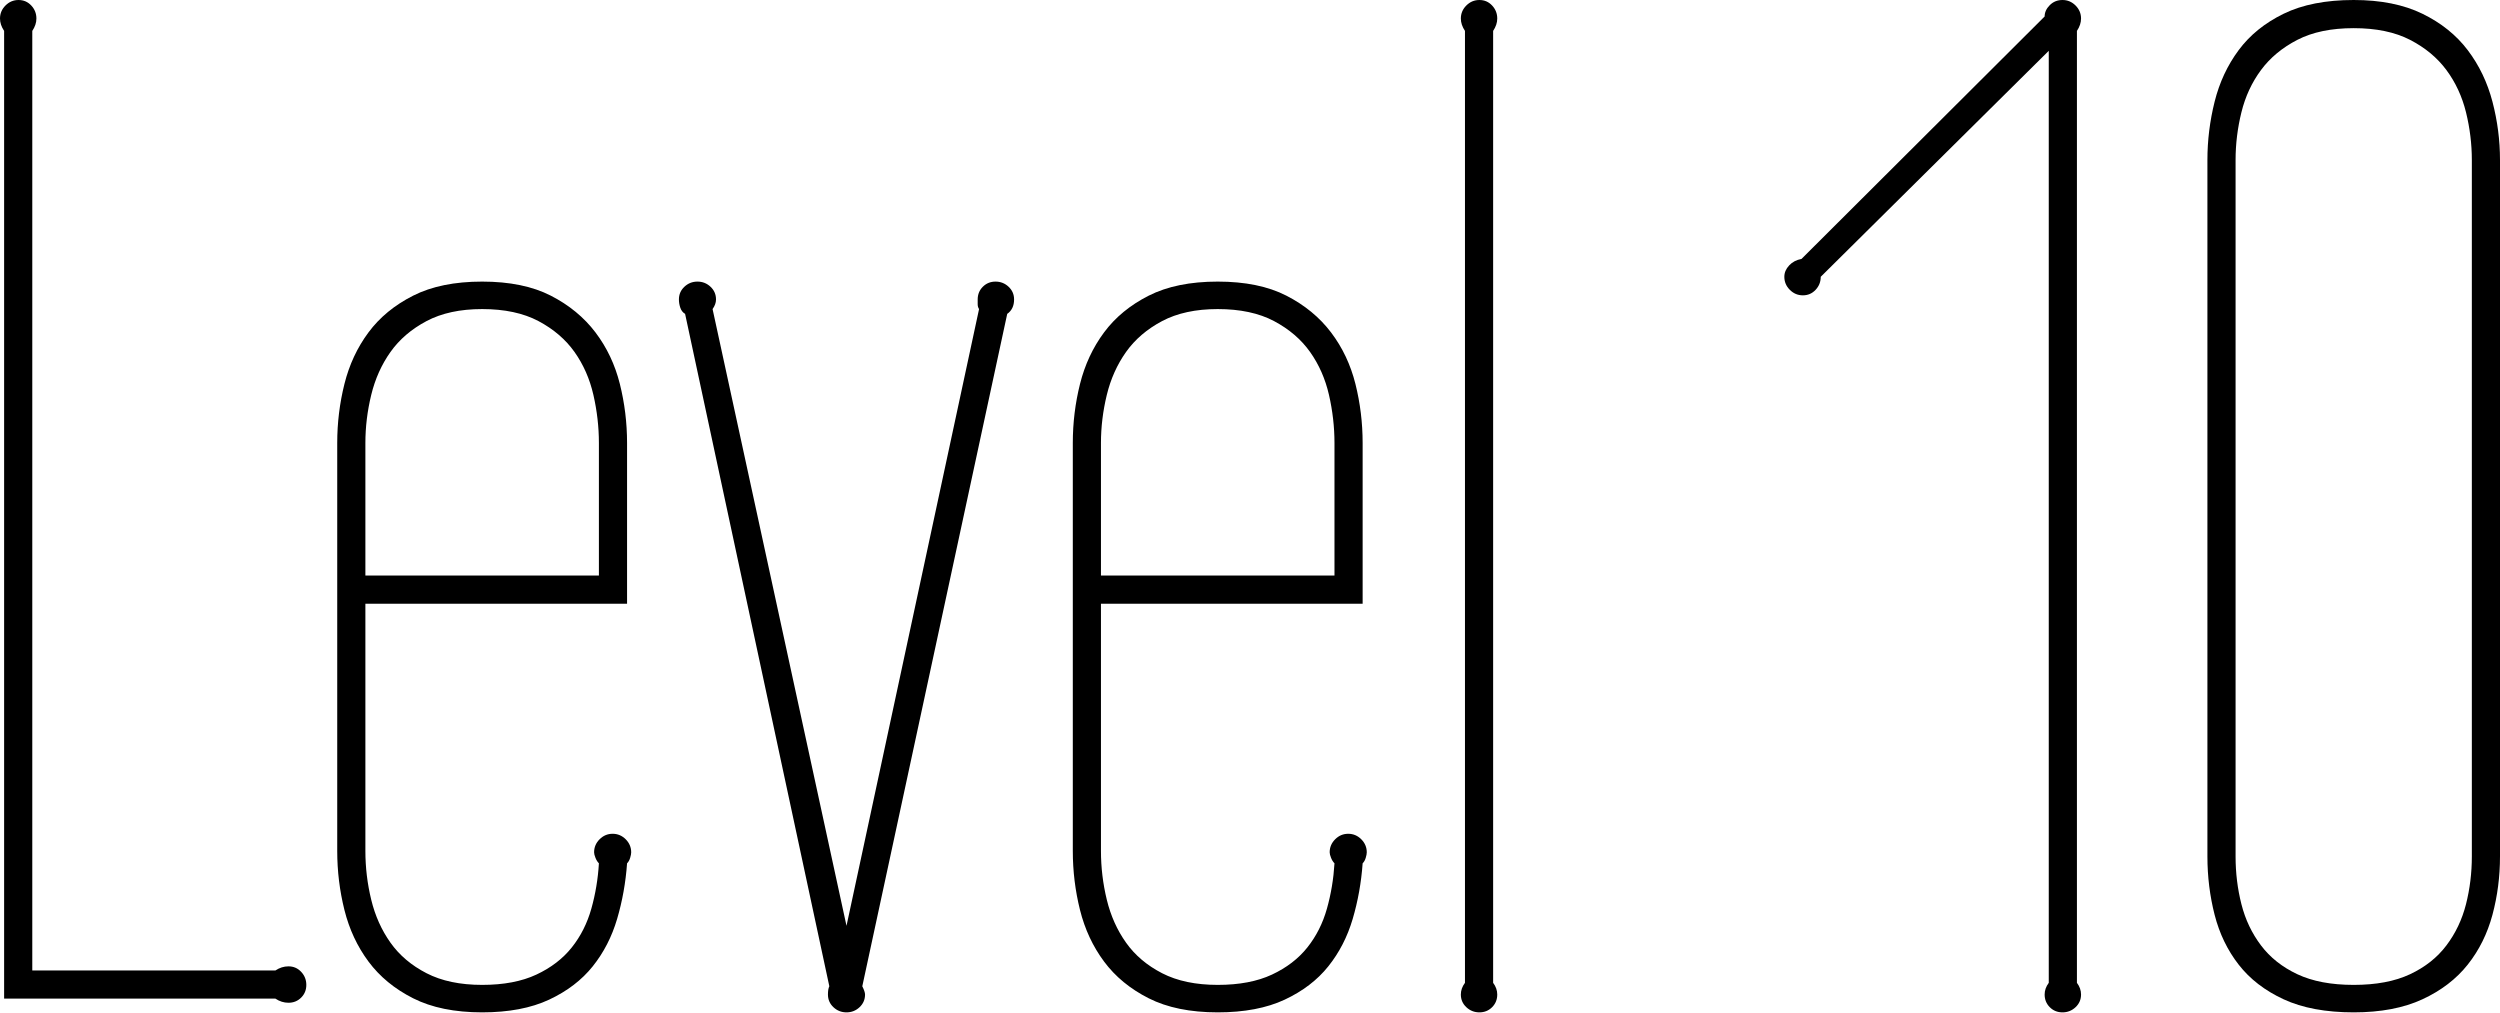
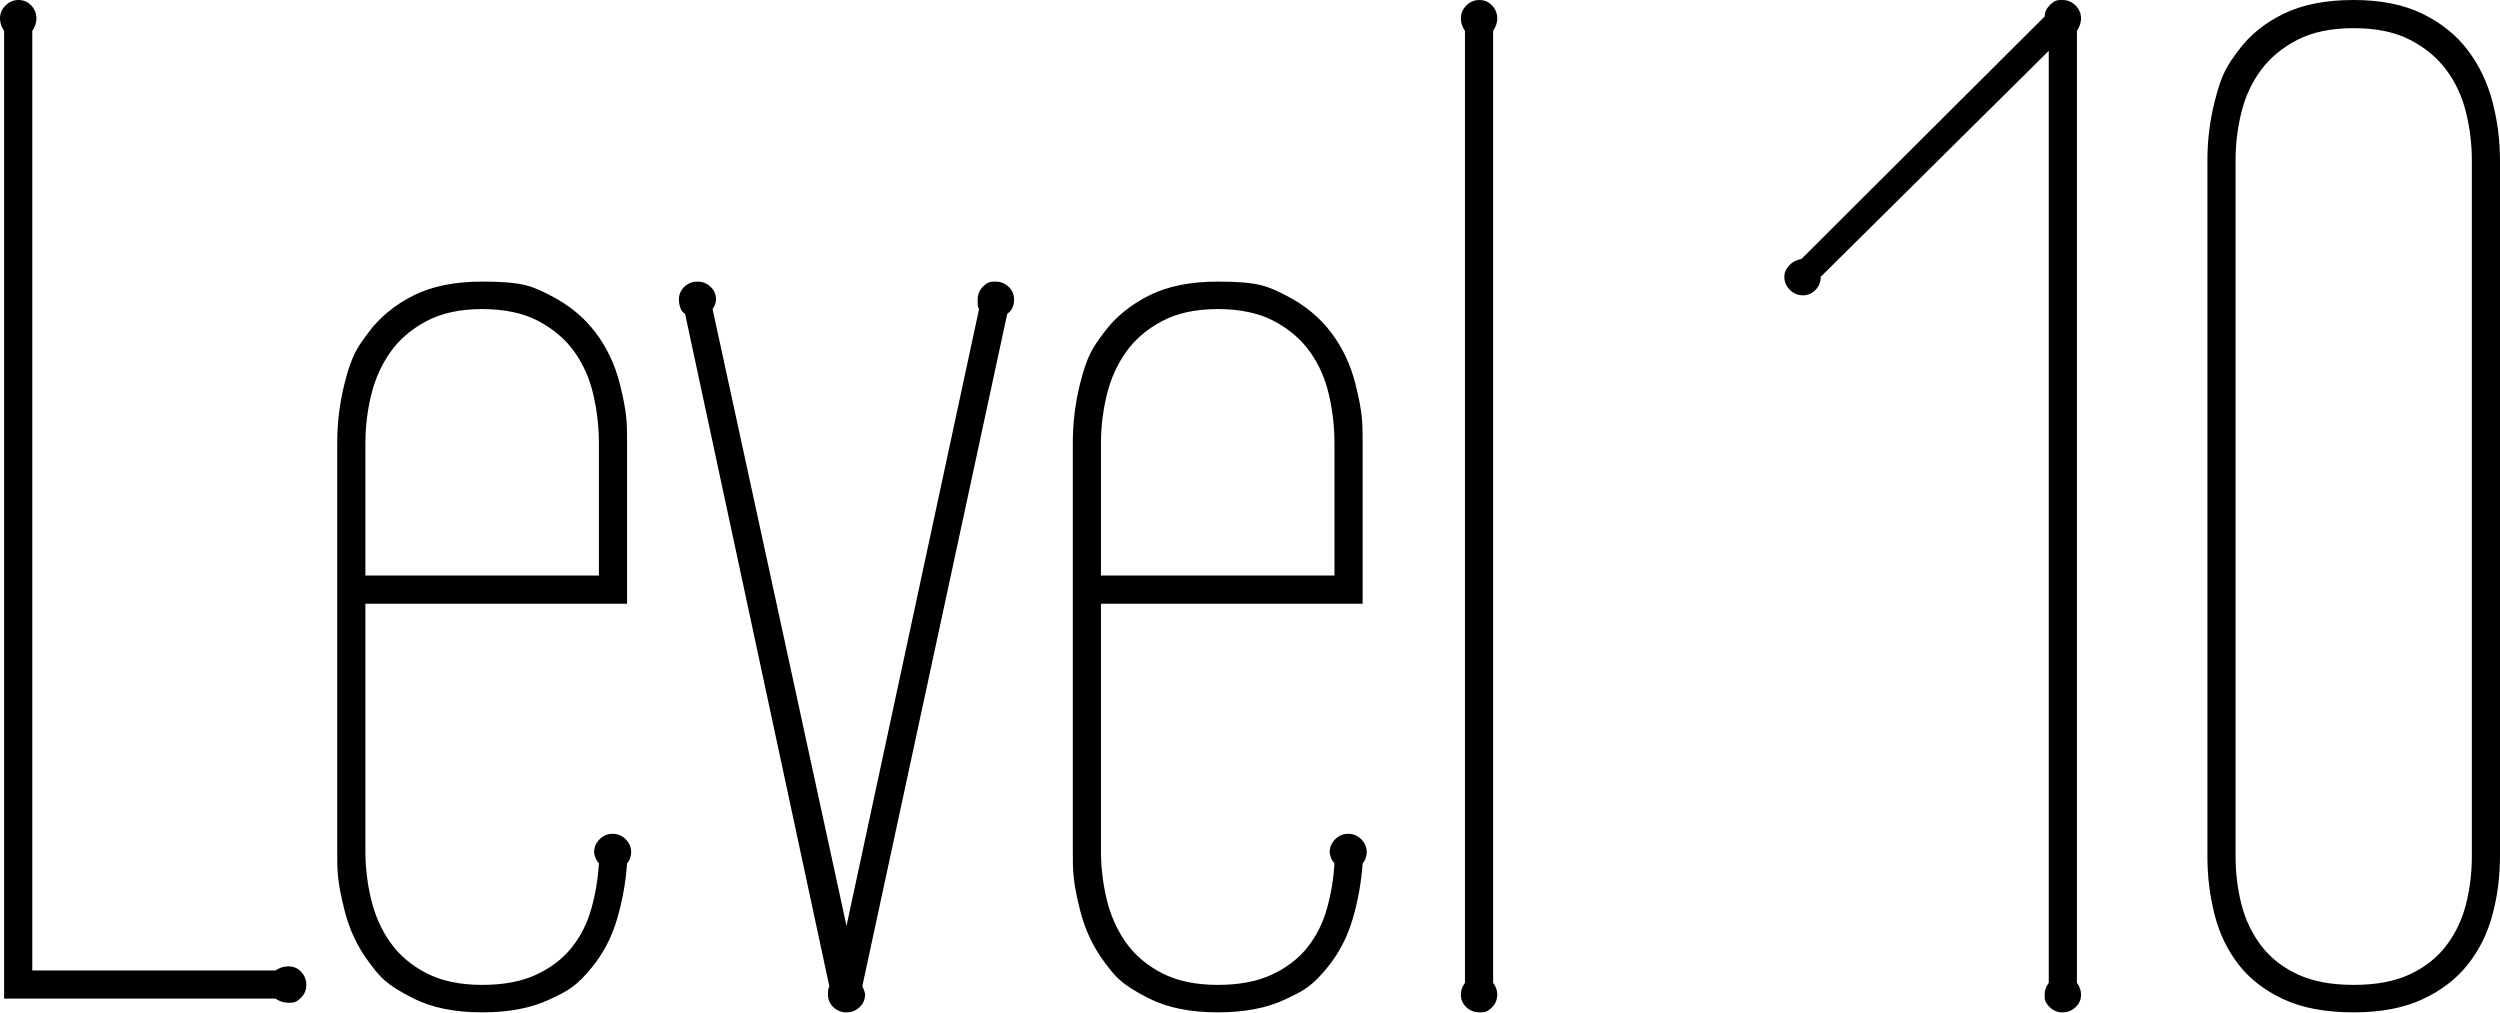
- <svg xmlns="http://www.w3.org/2000/svg" id="Layer_1" width="554.531" height="224.555" x="0" y="0" enable-background="new 0 0 554.531 224.555" version="1.0" viewBox="0 0 554.531 224.555" xml:space="preserve">
-   <g>
-     <path d="M61.09,215.262c0.914-0.609,1.878-0.914,2.895-0.914c1.116,0,2.057,0.407,2.818,1.219c0.762,0.814,1.143,1.778,1.143,2.895 c0,1.119-0.381,2.057-1.143,2.818s-1.702,1.143-2.818,1.143c-1.017,0-1.98-0.305-2.895-0.914H0.914V6.855 C0.305,5.941,0,5.027,0,4.113c0-1.116,0.405-2.081,1.219-2.895C2.03,0.407,2.995,0,4.113,0C5.229,0,6.17,0.407,6.932,1.219 c0.762,0.814,1.143,1.778,1.143,2.895c0,0.914-0.305,1.828-0.914,2.742v208.406H61.09z" />
-     <path d="M139.09,133.91H81.047v54.844c0,3.656,0.431,7.263,1.295,10.816c0.862,3.557,2.285,6.729,4.266,9.521 c1.98,2.795,4.646,5.054,7.998,6.779c3.352,1.729,7.465,2.59,12.34,2.59c4.772,0,8.784-0.762,12.035-2.285 c3.249-1.523,5.865-3.527,7.846-6.018c1.98-2.487,3.428-5.355,4.342-8.607c0.914-3.249,1.471-6.601,1.676-10.055 c-0.305-0.305-0.56-0.709-0.762-1.219c-0.205-0.507-0.305-0.914-0.305-1.219c0-1.116,0.404-2.08,1.219-2.895 c0.812-0.812,1.775-1.219,2.895-1.219c1.116,0,2.08,0.407,2.895,1.219c0.812,0.814,1.219,1.778,1.219,2.895 c0,0.305-0.076,0.712-0.229,1.219c-0.152,0.51-0.381,0.914-0.686,1.219c-0.305,4.266-1.043,8.379-2.209,12.34 c-1.169,3.961-2.971,7.465-5.408,10.512s-5.663,5.511-9.674,7.389c-4.013,1.878-8.964,2.818-14.854,2.818 c-6.094,0-11.197-1.043-15.311-3.123s-7.415-4.799-9.902-8.15c-2.49-3.352-4.266-7.16-5.332-11.426s-1.6-8.631-1.6-13.102V98.262 c0-4.468,0.533-8.836,1.6-13.102s2.842-8.074,5.332-11.426c2.487-3.352,5.789-6.067,9.902-8.15 c4.113-2.081,9.217-3.123,15.311-3.123s11.171,1.042,15.234,3.123c4.061,2.083,7.362,4.799,9.902,8.15 c2.537,3.352,4.342,7.16,5.408,11.426s1.6,8.634,1.6,13.102V133.91z M132.844,127.664V98.262c0-3.554-0.407-7.107-1.219-10.664 c-0.814-3.554-2.209-6.727-4.189-9.521c-1.98-2.792-4.646-5.077-7.998-6.855c-3.352-1.776-7.517-2.666-12.492-2.666 c-4.875,0-8.988,0.89-12.34,2.666c-3.352,1.778-6.018,4.063-7.998,6.855c-1.98,2.795-3.404,5.968-4.266,9.521 c-0.864,3.557-1.295,7.11-1.295,10.664v29.402H132.844z" />
-     <path d="M191.268,218.766c0.404,0.814,0.609,1.424,0.609,1.828c0,1.116-0.407,2.057-1.219,2.818 c-0.814,0.762-1.778,1.143-2.895,1.143c-1.119,0-2.083-0.381-2.895-1.143c-0.814-0.762-1.219-1.702-1.219-2.818 c0-0.812,0.1-1.421,0.305-1.828L151.963,69.621c-0.51-0.305-0.864-0.762-1.066-1.371c-0.205-0.609-0.305-1.219-0.305-1.828 c0-1.116,0.404-2.057,1.219-2.818c0.812-0.762,1.775-1.143,2.895-1.143c1.116,0,2.08,0.381,2.895,1.143 c0.812,0.762,1.219,1.702,1.219,2.818c0,0.712-0.255,1.423-0.762,2.133l29.707,136.805l29.402-136.805 c-0.205-0.305-0.305-0.659-0.305-1.066c0-0.405,0-0.762,0-1.066c0-1.116,0.381-2.057,1.143-2.818s1.699-1.143,2.818-1.143 c1.116,0,2.08,0.381,2.895,1.143c0.812,0.762,1.219,1.702,1.219,2.818c0,1.423-0.51,2.49-1.523,3.199L191.268,218.766z" />
-     <path d="M302.25,133.91h-58.043v54.844c0,3.656,0.431,7.263,1.295,10.816c0.861,3.557,2.285,6.729,4.266,9.521 c1.98,2.795,4.646,5.054,7.998,6.779c3.352,1.729,7.465,2.59,12.34,2.59c4.772,0,8.783-0.762,12.035-2.285 c3.249-1.523,5.865-3.527,7.846-6.018c1.98-2.487,3.428-5.355,4.342-8.607c0.914-3.249,1.471-6.601,1.676-10.055 c-0.305-0.305-0.56-0.709-0.762-1.219c-0.205-0.507-0.305-0.914-0.305-1.219c0-1.116,0.404-2.08,1.219-2.895 c0.812-0.812,1.775-1.219,2.895-1.219c1.116,0,2.08,0.407,2.895,1.219c0.812,0.814,1.219,1.778,1.219,2.895 c0,0.305-0.076,0.712-0.229,1.219c-0.152,0.51-0.381,0.914-0.686,1.219c-0.305,4.266-1.043,8.379-2.209,12.34 c-1.169,3.961-2.971,7.465-5.408,10.512s-5.663,5.511-9.674,7.389c-4.014,1.878-8.965,2.818-14.854,2.818 c-6.094,0-11.197-1.043-15.311-3.123s-7.415-4.799-9.902-8.15c-2.49-3.352-4.266-7.16-5.332-11.426s-1.6-8.631-1.6-13.102V98.262 c0-4.468,0.533-8.836,1.6-13.102s2.842-8.074,5.332-11.426c2.487-3.352,5.789-6.067,9.902-8.15 c4.113-2.081,9.217-3.123,15.311-3.123s11.171,1.042,15.234,3.123c4.061,2.083,7.362,4.799,9.902,8.15 c2.537,3.352,4.342,7.16,5.408,11.426s1.6,8.634,1.6,13.102V133.91z M296.004,127.664V98.262c0-3.554-0.407-7.107-1.219-10.664 c-0.814-3.554-2.209-6.727-4.189-9.521c-1.98-2.792-4.646-5.077-7.998-6.855c-3.352-1.776-7.518-2.666-12.492-2.666 c-4.875,0-8.988,0.89-12.34,2.666c-3.352,1.778-6.018,4.063-7.998,6.855c-1.98,2.795-3.404,5.968-4.266,9.521 c-0.864,3.557-1.295,7.11-1.295,10.664v29.402H296.004z" />
-     <path d="M331.195,218.004c0.609,0.814,0.914,1.676,0.914,2.59c0,1.116-0.381,2.057-1.143,2.818s-1.702,1.143-2.818,1.143 c-1.119,0-2.083-0.381-2.895-1.143c-0.814-0.762-1.219-1.702-1.219-2.818c0-0.914,0.305-1.775,0.914-2.59V6.855 c-0.609-0.914-0.914-1.828-0.914-2.742c0-1.116,0.404-2.081,1.219-2.895C326.065,0.407,327.029,0,328.148,0 c1.116,0,2.057,0.407,2.818,1.219c0.762,0.814,1.143,1.778,1.143,2.895c0,0.914-0.305,1.828-0.914,2.742V218.004z" />
-     <path d="M460.688,218.004c0.609,0.814,0.914,1.676,0.914,2.59c0,1.116-0.407,2.057-1.219,2.818 c-0.814,0.762-1.778,1.143-2.895,1.143c-1.119,0-2.057-0.381-2.818-1.143s-1.143-1.702-1.143-2.818c0-0.914,0.305-1.775,0.914-2.59 V11.273l-50.578,50.121c0,1.119-0.381,2.083-1.143,2.895c-0.762,0.814-1.702,1.219-2.818,1.219c-1.119,0-2.083-0.405-2.895-1.219 c-0.814-0.812-1.219-1.776-1.219-2.895c0-0.914,0.354-1.752,1.066-2.514c0.709-0.762,1.623-1.243,2.742-1.447l53.93-53.777 c0-0.914,0.381-1.752,1.143-2.514S456.369,0,457.488,0c1.116,0,2.08,0.407,2.895,1.219c0.812,0.814,1.219,1.778,1.219,2.895 c0,0.914-0.305,1.828-0.914,2.742V218.004z" />
-     <path d="M554.531,189.973c0,4.471-0.56,8.786-1.676,12.949c-1.119,4.166-2.947,7.846-5.484,11.045 c-2.54,3.199-5.892,5.766-10.055,7.693c-4.166,1.928-9.243,2.895-15.234,2.895c-6.196,0-11.376-0.967-15.539-2.895 c-4.166-1.928-7.491-4.494-9.979-7.693c-2.49-3.199-4.266-6.879-5.332-11.045c-1.066-4.163-1.6-8.479-1.6-12.949V35.496 c0-4.366,0.533-8.684,1.6-12.949s2.842-8.074,5.332-11.426c2.487-3.352,5.812-6.042,9.979-8.074C510.706,1.017,515.886,0,522.082,0 c5.991,0,11.068,1.017,15.234,3.047c4.163,2.033,7.515,4.723,10.055,8.074c2.537,3.352,4.365,7.16,5.484,11.426 c1.116,4.266,1.676,8.583,1.676,12.949V189.973z M495.879,189.973c0,3.656,0.431,7.187,1.295,10.588 c0.861,3.404,2.309,6.451,4.342,9.141c2.03,2.692,4.723,4.825,8.074,6.398c3.352,1.576,7.515,2.361,12.492,2.361 c4.975,0,9.141-0.785,12.492-2.361c3.352-1.573,6.041-3.706,8.074-6.398c2.03-2.689,3.478-5.736,4.342-9.141 c0.861-3.401,1.295-6.932,1.295-10.588V35.496c0-3.554-0.434-7.084-1.295-10.588c-0.864-3.504-2.312-6.627-4.342-9.369 c-2.033-2.742-4.723-4.975-8.074-6.703c-3.352-1.726-7.518-2.59-12.492-2.59c-4.978,0-9.141,0.864-12.492,2.59 c-3.352,1.728-6.044,3.961-8.074,6.703c-2.033,2.742-3.48,5.865-4.342,9.369c-0.864,3.504-1.295,7.034-1.295,10.588V189.973z" />
-   </g>
+ <svg xmlns="http://www.w3.org/2000/svg" width="554.531" height="224.555" version="1.0" xml:space="preserve">
+   <path d="M61.09 215.262q1.37-.914 2.895-.914 1.675 0 2.818 1.219a4.1 4.1 0 0 1 1.143 2.895q0 1.677-1.143 2.818c-1.143 1.141-1.702 1.143-2.818 1.143q-1.524 0-2.895-.914H.914V6.855Q0 5.484 0 4.113q-.001-1.674 1.219-2.895Q2.436.001 4.113 0q1.675 0 2.819 1.219a4.1 4.1 0 0 1 1.143 2.895q0 1.371-.914 2.742v208.406zM139.09 133.91H81.047v54.844q0 5.485 1.295 10.816 1.294 5.334 4.266 9.521 2.97 4.192 7.998 6.779 5.028 2.592 12.34 2.59 7.158 0 12.035-2.285 4.874-2.283 7.846-6.018 2.97-3.73 4.342-8.607a47.4 47.4 0 0 0 1.676-10.055q-.458-.456-.762-1.219-.306-.761-.305-1.219-.002-1.673 1.219-2.895 1.217-1.219 2.895-1.219 1.673 0 2.895 1.219 1.219 1.22 1.219 2.895 0 .458-.229 1.219-.228.763-.686 1.219a58.3 58.3 0 0 1-2.209 12.34q-1.753 5.942-5.408 10.512c-3.655 4.57-5.663 5.511-9.674 7.389q-6.02 2.817-14.854 2.818-9.14-.002-15.311-3.123c-6.171-3.121-7.415-4.799-9.902-8.15q-3.734-5.028-5.332-11.426c-1.598-6.398-1.6-8.631-1.6-13.102V98.262q0-6.702 1.6-13.102c1.6-6.4 2.842-8.074 5.332-11.426q3.731-5.027 9.902-8.15 6.17-3.122 15.311-3.123c9.141-.001 11.171 1.042 15.234 3.123q6.092 3.124 9.902 8.15 3.807 5.027 5.408 11.426c1.601 6.399 1.6 8.634 1.6 13.102zm-6.246-6.246V98.262a47.8 47.8 0 0 0-1.219-10.664q-1.22-5.33-4.189-9.521-2.97-4.188-7.998-6.855-5.029-2.665-12.492-2.666-7.312.001-12.34 2.666-5.028 2.667-7.998 6.855-2.972 4.192-4.266 9.521a45 45 0 0 0-1.295 10.664v29.402zM191.268 218.766q.607 1.222.609 1.828 0 1.675-1.219 2.818a4.1 4.1 0 0 1-2.895 1.143 4.09 4.09 0 0 1-2.895-1.143q-1.22-1.143-1.219-2.818-.001-1.218.305-1.828L151.963 69.621q-.764-.458-1.066-1.371a5.7 5.7 0 0 1-.305-1.828q-.002-1.675 1.219-2.818a4.08 4.08 0 0 1 2.895-1.143q1.673 0 2.895 1.143 1.219 1.144 1.219 2.818 0 1.068-.762 2.133l29.707 136.805 29.402-136.805a1.86 1.86 0 0 1-.305-1.066v-1.066q0-1.675 1.143-2.818c1.143-1.143 1.699-1.143 2.818-1.143q1.673 0 2.895 1.143 1.219 1.143 1.219 2.818-.002 2.135-1.523 3.199zM302.25 133.91h-58.043v54.844q0 5.485 1.295 10.816 1.293 5.334 4.266 9.521 2.97 4.192 7.998 6.779 5.028 2.592 12.34 2.59 7.157 0 12.035-2.285 4.874-2.283 7.846-6.018 2.97-3.73 4.342-8.607a47.4 47.4 0 0 0 1.676-10.055q-.458-.456-.762-1.219-.306-.761-.305-1.219-.002-1.673 1.219-2.895 1.216-1.219 2.895-1.219 1.673 0 2.895 1.219 1.218 1.22 1.219 2.895 0 .458-.229 1.219-.228.763-.686 1.219a58.3 58.3 0 0 1-2.209 12.34q-1.753 5.942-5.408 10.512c-3.655 4.57-5.663 5.511-9.674 7.389q-6.02 2.817-14.854 2.818-9.14-.002-15.311-3.123c-6.171-3.121-7.415-4.799-9.902-8.15q-3.734-5.028-5.332-11.426c-1.598-6.398-1.6-8.631-1.6-13.102V98.262q0-6.702 1.6-13.102c1.6-6.4 2.842-8.074 5.332-11.426q3.732-5.027 9.902-8.15 6.17-3.122 15.311-3.123c9.141-.001 11.171 1.042 15.234 3.123q6.092 3.124 9.902 8.15 3.807 5.027 5.408 11.426c1.601 6.399 1.6 8.634 1.6 13.102zm-6.246-6.246V98.262a47.8 47.8 0 0 0-1.219-10.664q-1.22-5.33-4.189-9.521-2.97-4.188-7.998-6.855-5.03-2.665-12.492-2.666-7.312.001-12.34 2.666-5.028 2.667-7.998 6.855-2.971 4.192-4.266 9.521a45 45 0 0 0-1.295 10.664v29.402zM331.195 218.004q.914 1.22.914 2.59 0 1.675-1.143 2.818c-1.143 1.143-1.702 1.143-2.818 1.143a4.09 4.09 0 0 1-2.895-1.143q-1.22-1.143-1.219-2.818 0-1.37.914-2.59V6.855q-.914-1.371-.914-2.742-.002-1.674 1.219-2.895Q326.47.001 328.148 0q1.675 0 2.818 1.219a4.1 4.1 0 0 1 1.143 2.895q0 1.371-.914 2.742zM460.688 218.004q.914 1.22.914 2.59 0 1.675-1.219 2.818a4.1 4.1 0 0 1-2.895 1.143q-1.678 0-2.818-1.143c-1.14-1.143-1.143-1.702-1.143-2.818q0-1.37.914-2.59V11.273l-50.578 50.121a4.09 4.09 0 0 1-1.143 2.895q-1.143 1.22-2.818 1.219-1.678.001-2.895-1.219-1.22-1.217-1.219-2.895-.001-1.371 1.066-2.514 1.064-1.142 2.742-1.447l53.93-53.777q0-1.371 1.143-2.514C455.812-.001 456.369 0 457.488 0q1.673 0 2.895 1.219 1.219 1.22 1.219 2.895 0 1.371-.914 2.742zM554.531 189.973q-.001 6.706-1.676 12.949-1.679 6.248-5.484 11.045-3.81 4.8-10.055 7.693-6.248 2.894-15.234 2.895-9.294-.001-15.539-2.895-6.248-2.893-9.979-7.693-3.734-4.797-5.332-11.045-1.6-6.244-1.6-12.949V35.496q0-6.55 1.6-12.949c1.6-6.399 2.842-8.074 5.332-11.426q3.73-5.027 9.979-8.074Q512.788.001 522.082 0q8.986.001 15.234 3.047 6.245 3.048 10.055 8.074 3.806 5.027 5.484 11.426a51 51 0 0 1 1.676 12.949zm-58.652 0q0 5.485 1.295 10.588 1.292 5.106 4.342 9.141 3.046 4.038 8.074 6.398 5.027 2.362 12.492 2.361 7.464.001 12.492-2.361 5.026-2.36 8.074-6.398 3.045-4.034 4.342-9.141 1.293-5.103 1.295-10.588V35.496q-.002-5.331-1.295-10.588-1.297-5.256-4.342-9.369-3.048-4.112-8.074-6.703-5.03-2.59-12.492-2.59-7.466 0-12.492 2.59-5.028 2.591-8.074 6.703-3.05 4.113-4.342 9.369a44 44 0 0 0-1.295 10.588z" />
</svg>
